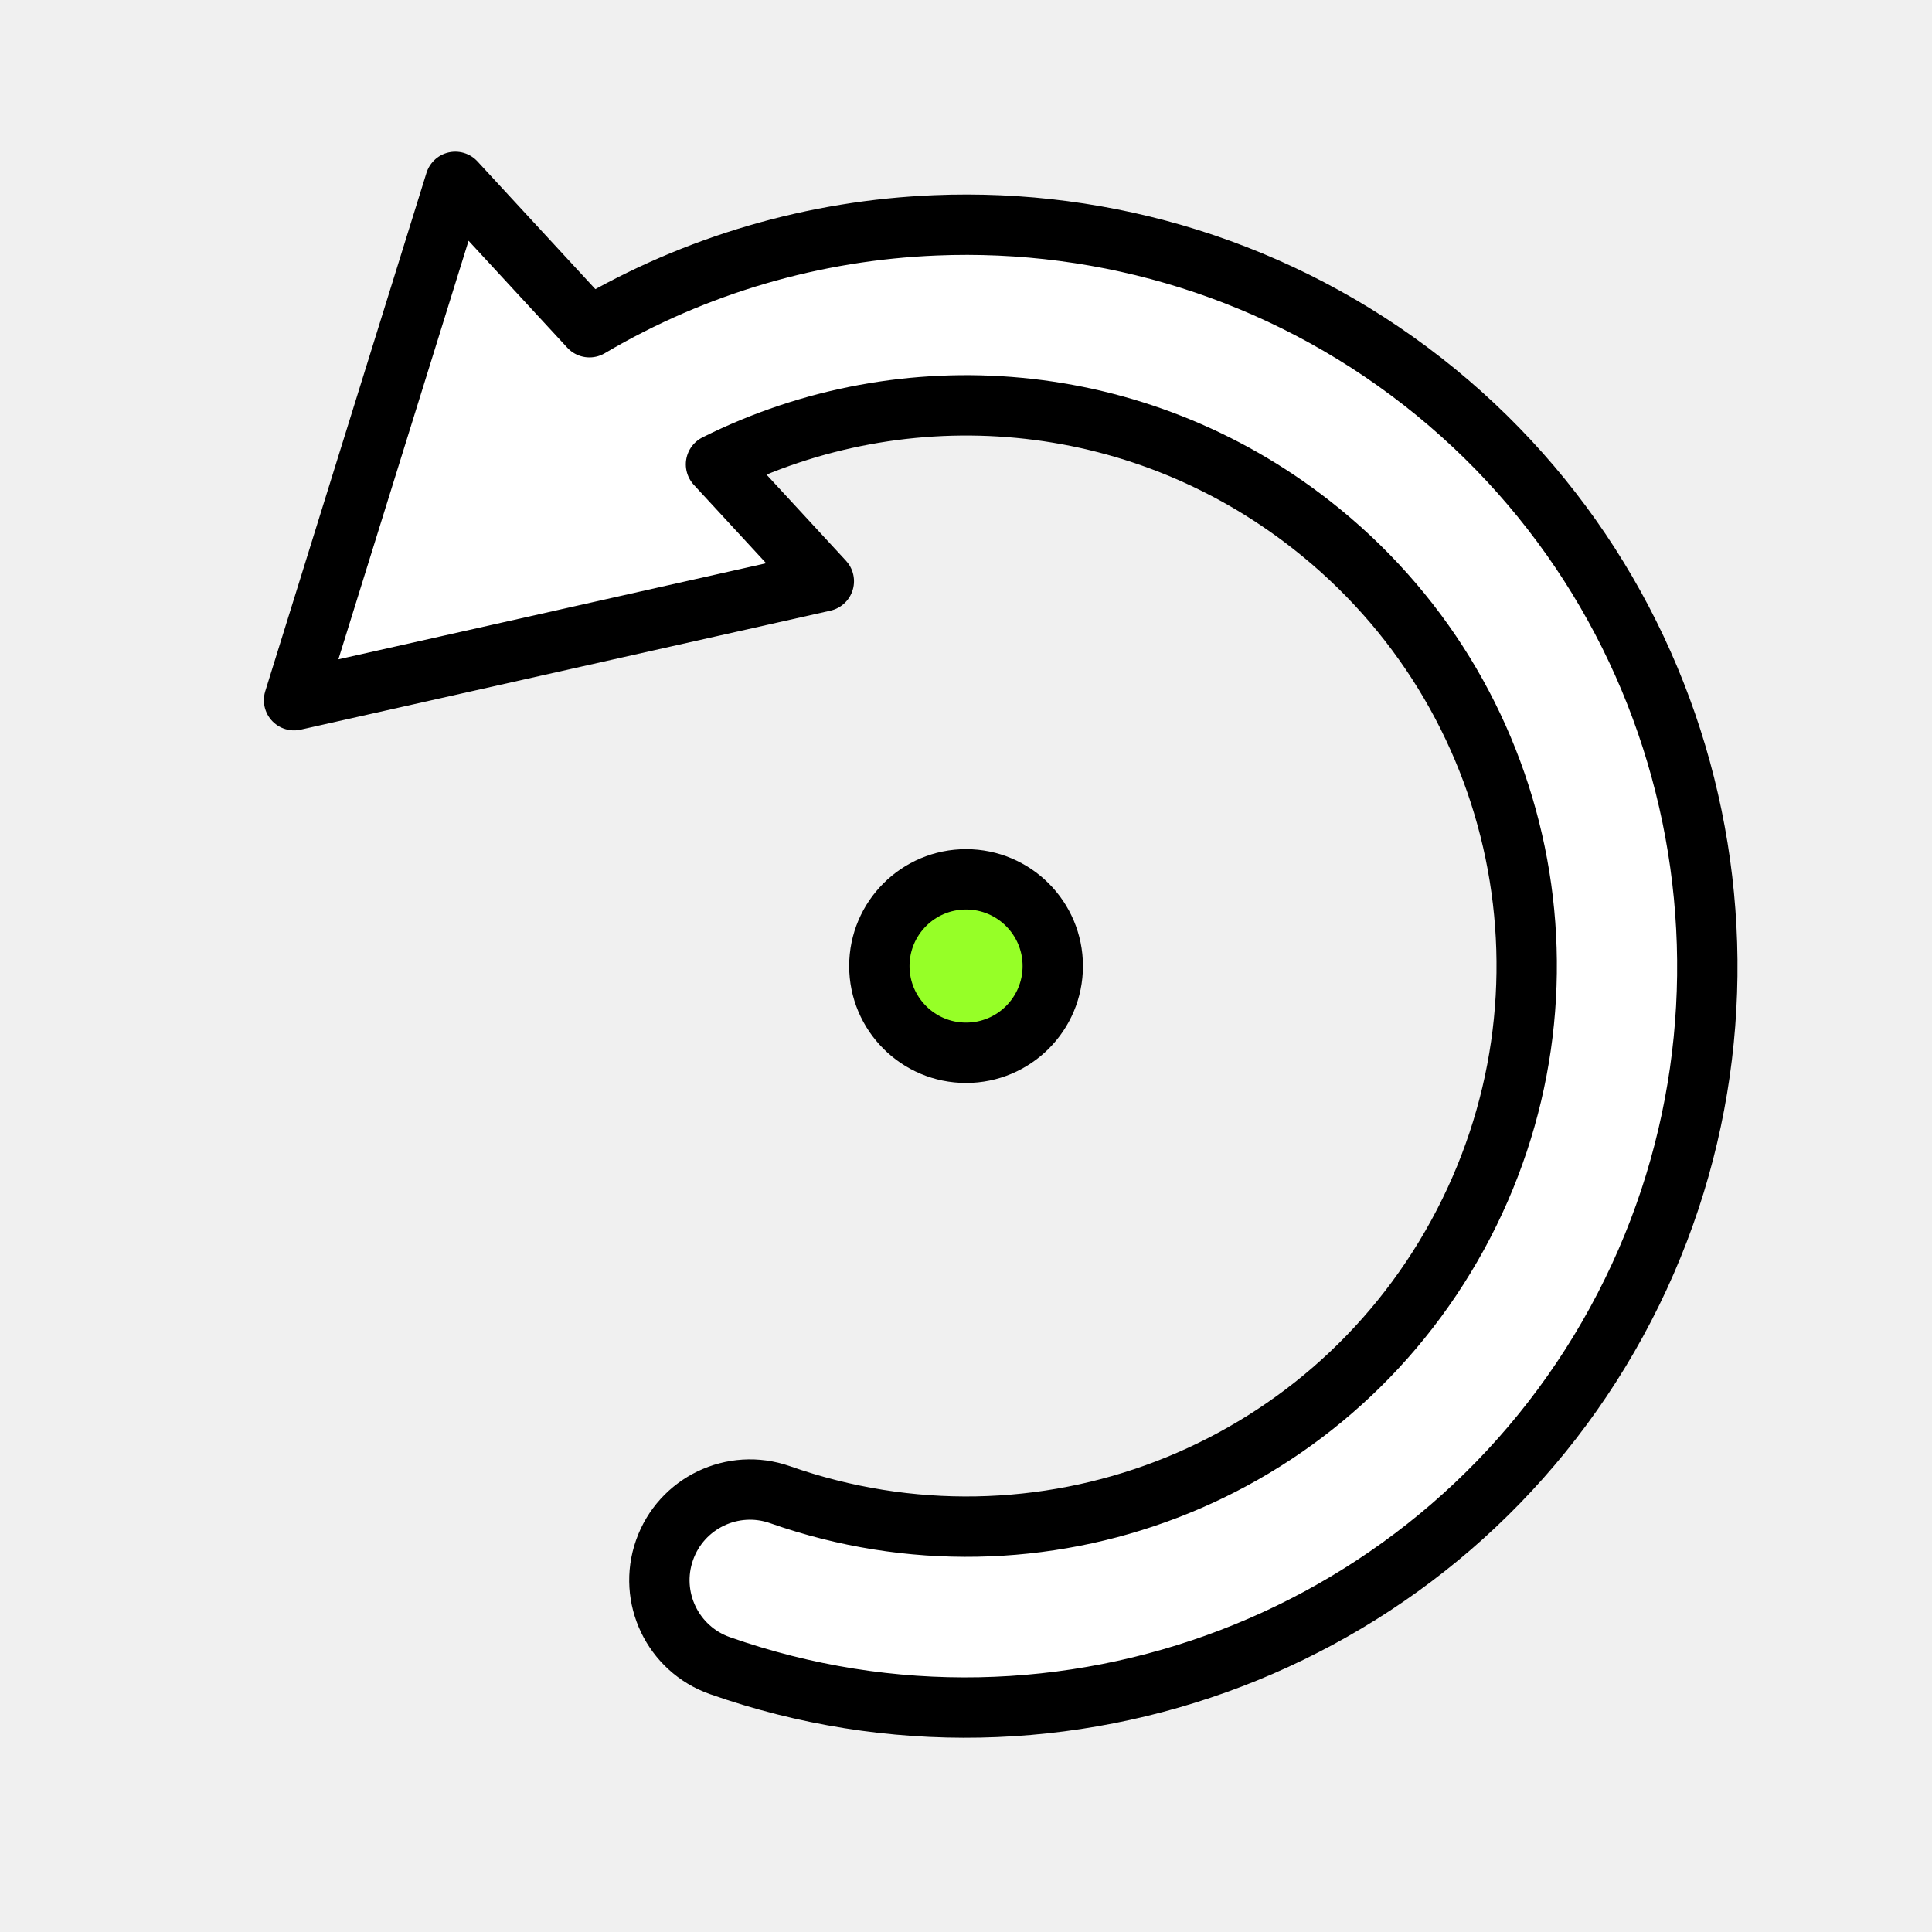
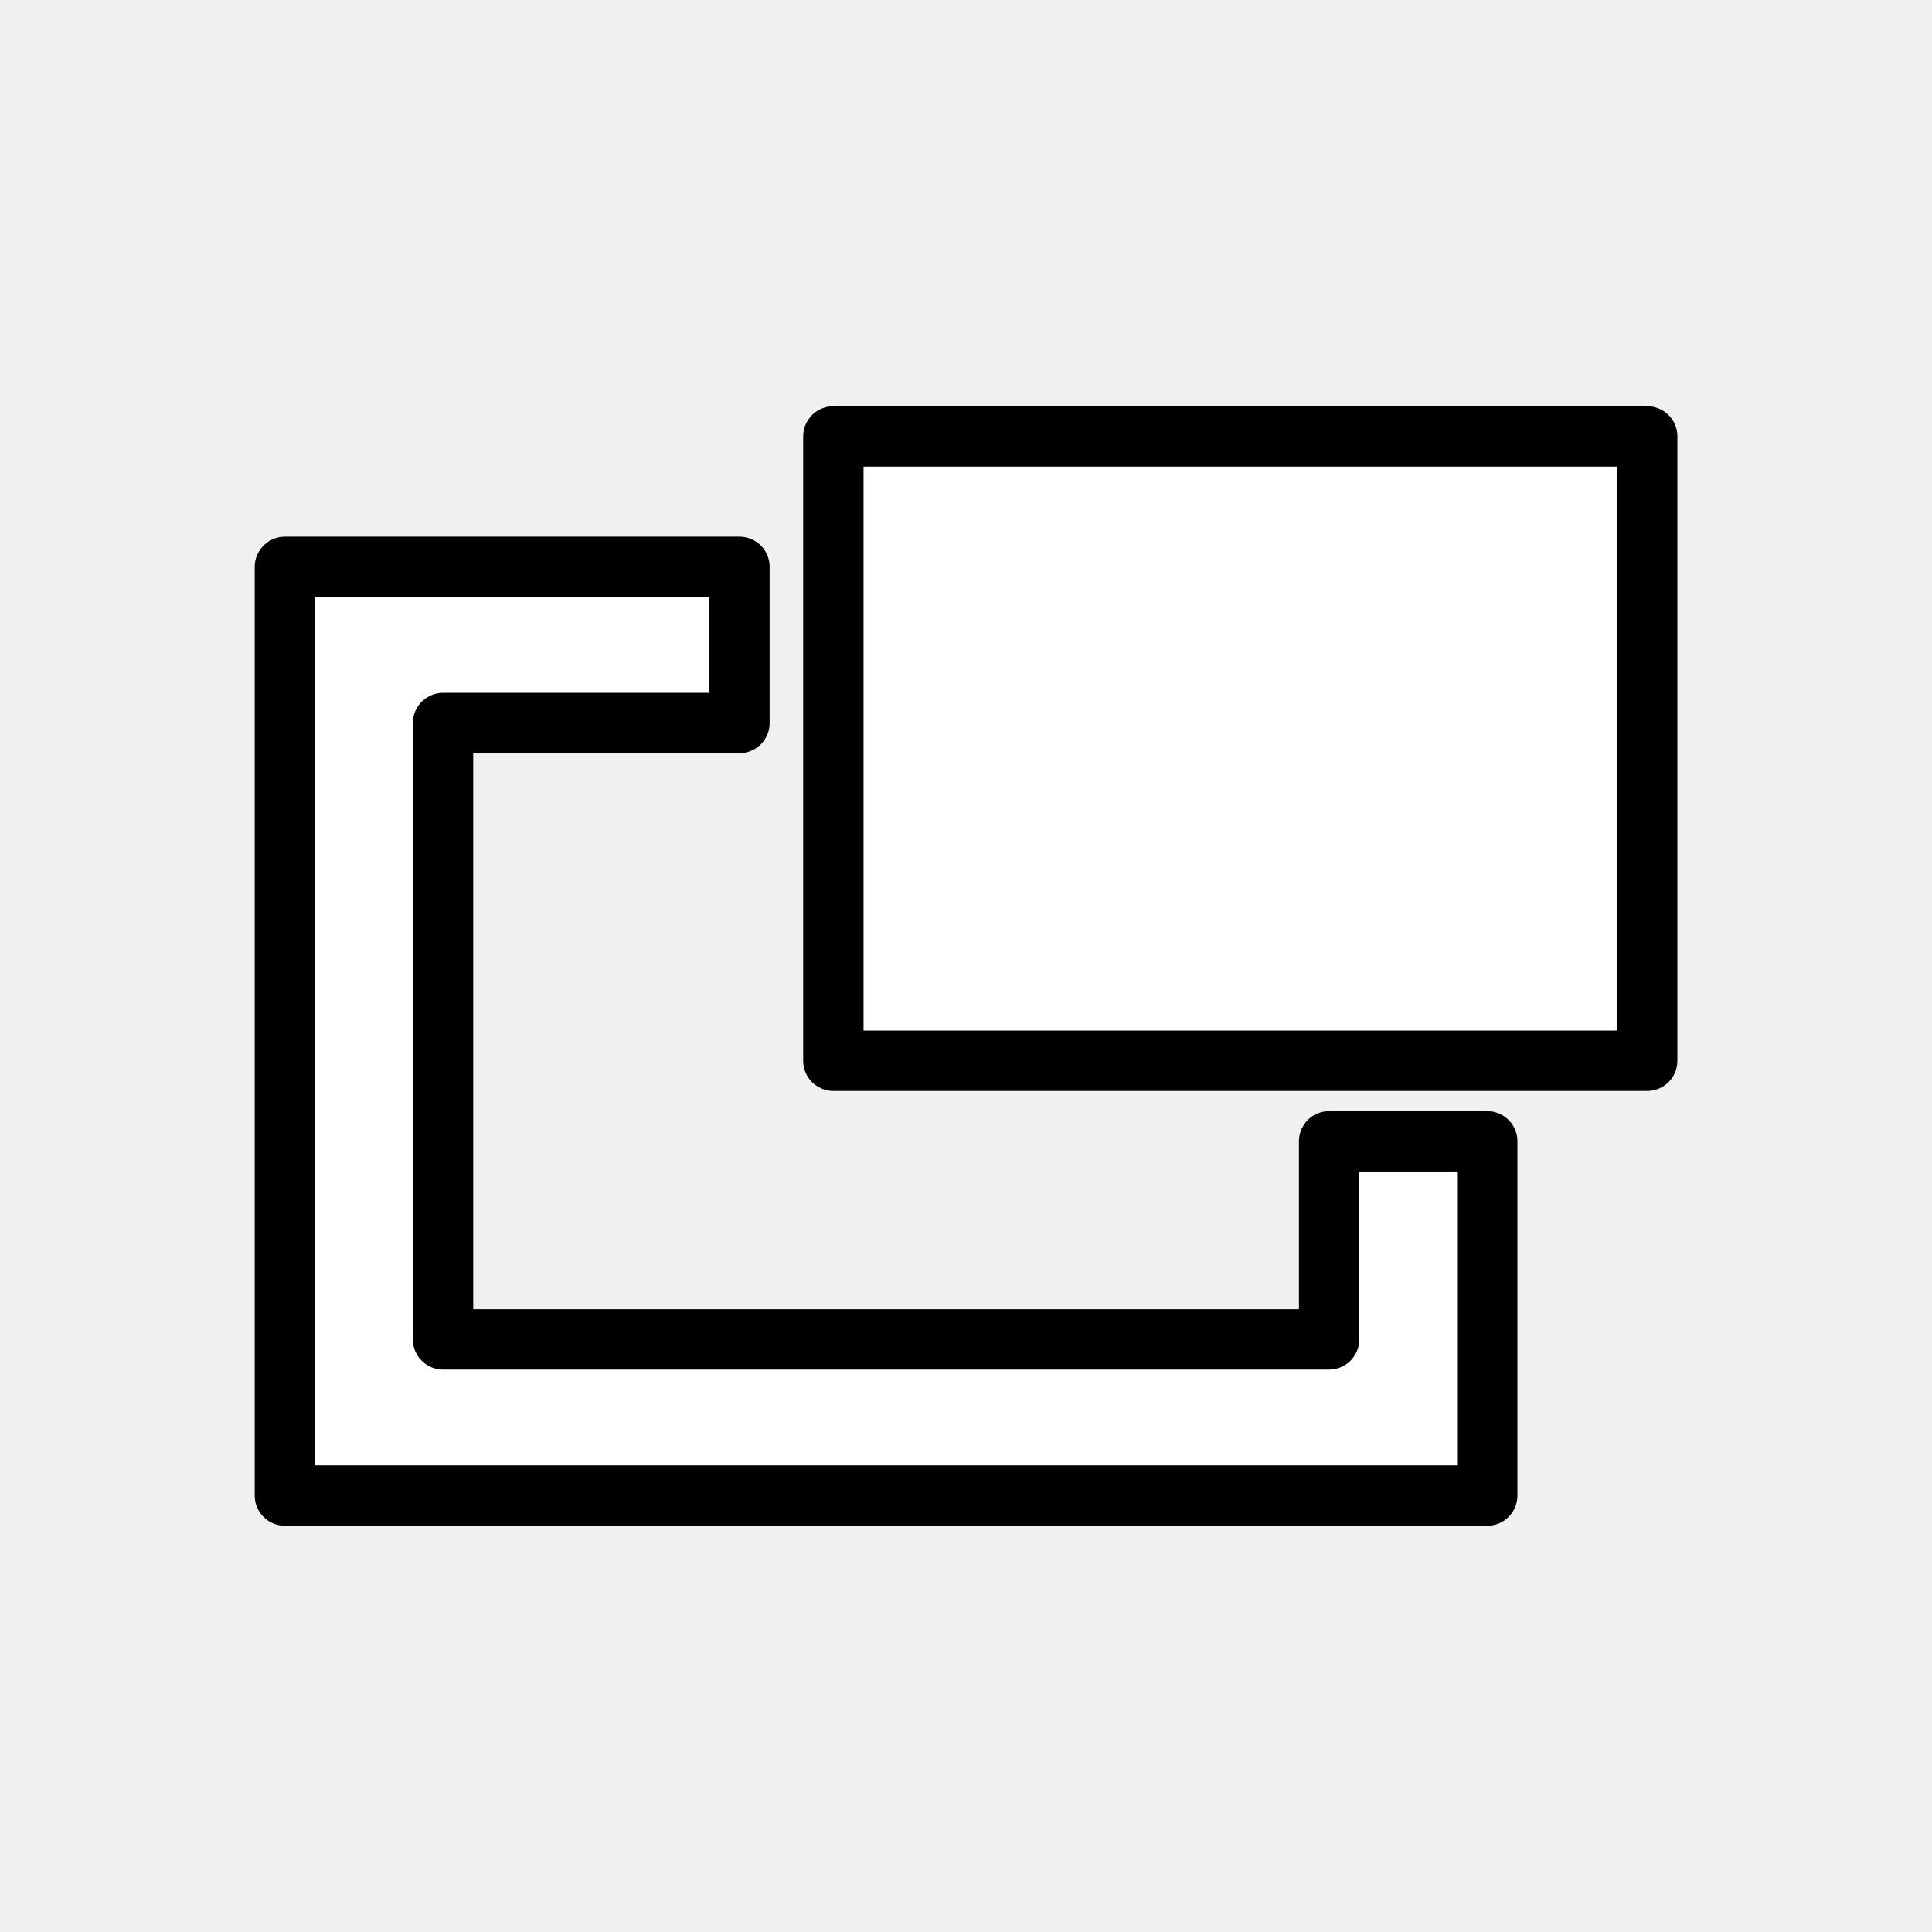
<svg xmlns="http://www.w3.org/2000/svg" width="64" height="64" viewBox="0 0 16.933 16.933" version="1.1" id="svg5" xml:space="preserve">
  <defs id="defs2" />
  <g id="layer1" style="display:none">
    <path style="fill:#ffffff;stroke:#000000;stroke-width:0.529;stroke-linecap:round;stroke-linejoin:round;stroke-dasharray:none" id="path184" d="M -4.91,-3.785 A 10.927,10.927 0 0 1 -15.837,7.143 V -3.785 Z" transform="matrix(-0.7024744,-0.711709,0.7024744,-0.711709,0,0)" />
  </g>
  <g id="layer1-8" style="display:none">
    <path id="path7049" style="color:#000000;fill:#ffffff;stroke:#000000;stroke-width:0.529;stroke-linecap:round;stroke-linejoin:round;stroke-dasharray:none" d="m 2.781,2.545 a 0.543,0.543 0 0 0 -0.563,0.529 l -0.103,3.901 a 0.672,0.672 0 0 0 0.956,0.626 l 0.741,-0.346 c 0.923,1.945 1.405,4.074 1.405,6.236 a 0.794,0.794 0 0 0 0.793,0.793 0.794,0.794 0 0 0 0.795,-0.793 c 0,-2.395 -0.533,-4.755 -1.554,-6.909 l 0.775,-0.362 A 0.672,0.672 0 0 0 6.157,5.085 L 3.099,2.662 A 0.543,0.543 0 0 0 2.781,2.545 Z" />
    <path id="path7057" style="color:#000000;fill:#ffffff;stroke:#000000;stroke-width:0.529;stroke-linecap:round;stroke-linejoin:round;stroke-dasharray:none" d="m 14.152,2.65 a 0.543,0.543 0 0 1 0.563,0.529 L 14.818,7.079 A 0.672,0.672 0 0 1 13.862,7.706 L 13.122,7.359 C 12.199,9.304 11.717,11.434 11.717,13.596 a 0.794,0.794 0 0 1 -0.793,0.793 0.794,0.794 0 0 1 -0.795,-0.793 c 0,-2.395 0.533,-4.755 1.554,-6.909 L 10.908,6.324 A 0.672,0.672 0 0 1 10.776,5.189 L 13.835,2.767 A 0.543,0.543 0 0 1 14.152,2.65 Z" />
  </g>
  <g id="layer3" style="display:none">
    <path id="path7491" style="color:#000000;fill:#ffffff;stroke:#000000;stroke-width:0.529;stroke-dasharray:none" d="M 8.411,0.947 A 0.453,0.453 0 0 0 8.062,1.194 L 6.608,4.102 A 0.56,0.56 0 0 0 7.108,4.912 H 7.804 V 7.81 H 4.906 V 7.114 A 0.56,0.56 0 0 0 4.315,6.555 0.56,0.56 0 0 0 4.096,6.613 L 1.188,8.067 a 0.453,0.453 0 0 0 0,0.81 L 4.096,10.331 A 0.56,0.56 0 0 0 4.906,9.83 V 9.134 H 7.804 V 12.032 H 7.108 a 0.56,0.56 0 0 0 -0.501,0.81 l 1.454,2.908 a 0.453,0.453 0 0 0 0.81,0 l 1.454,-2.908 A 0.56,0.56 0 0 0 9.825,12.032 H 9.129 V 9.134 h 2.898 v 0.697 a 0.56,0.56 0 0 0 0.592,0.559 0.56,0.56 0 0 0 0.219,-0.058 l 2.908,-1.454 a 0.453,0.453 0 0 0 0,-0.81 L 12.837,6.613 A 0.56,0.56 0 0 0 12.027,7.114 V 7.81 H 9.129 V 4.912 H 9.825 A 0.56,0.56 0 0 0 10.326,4.102 L 8.872,1.194 A 0.453,0.453 0 0 0 8.411,0.947 Z" />
  </g>
  <g id="layer4" style="display:none">
    <g id="g7583" transform="matrix(1.157178,0,0,1.15908,-1.330775,-0.2941082)" style="stroke-width:0.457;stroke-dasharray:none">
      <path id="path7518-3" style="fill:#ffffff;stroke:#000000;stroke-width:0.457;stroke-linecap:round;stroke-linejoin:round;stroke-dasharray:none" d="M 4.683,4.436 A 2.149,2.153 0 0 0 2.535,6.589 2.149,2.153 0 0 0 3.412,8.322 2.985,4.857 0 0 0 3.329,8.395 2.985,4.857 0 0 0 1.836,12.601 H 4.821 7.806 A 2.985,4.857 0 0 0 6.313,8.395 2.985,4.857 0 0 0 6.094,8.21 2.149,2.153 0 0 0 6.832,6.589 2.149,2.153 0 0 0 4.683,4.436 Z" />
      <path id="path7578" style="fill:#ffffff;stroke:#000000;stroke-width:0.457;stroke-linecap:round;stroke-linejoin:round;stroke-dasharray:none" d="M 11.975,4.436 A 2.149,2.153 0 0 0 9.826,6.589 2.149,2.153 0 0 0 10.703,8.322 2.985,4.857 0 0 0 10.62,8.395 2.985,4.857 0 0 0 9.127,12.601 H 12.112 15.097 A 2.985,4.857 0 0 0 13.605,8.395 2.985,4.857 0 0 0 13.386,8.21 2.149,2.153 0 0 0 14.123,6.589 2.149,2.153 0 0 0 11.975,4.436 Z" />
      <path id="path7518" style="fill:#ffffff;stroke:#000000;stroke-width:0.457;stroke-linecap:round;stroke-linejoin:round;stroke-dasharray:none" d="M 8.296,2.515 A 2.659,2.659 0 0 0 5.637,5.174 2.659,2.659 0 0 0 6.723,7.316 3.694,6 0 0 0 6.62,7.406 3.694,6 0 0 0 4.772,12.601 H 8.467 12.161 A 3.694,6 0 0 0 10.314,7.406 3.694,6 0 0 0 10.043,7.178 2.659,2.659 0 0 0 10.955,5.174 2.659,2.659 0 0 0 8.296,2.515 Z" />
    </g>
  </g>
  <g id="layer5" style="display:none">
    <g id="g10954" transform="translate(0.2728592,-5.030196)">
      <ellipse style="fill:#ffffff;stroke:#000000;stroke-width:0.529;stroke-linecap:round;stroke-linejoin:round;stroke-dasharray:none" id="path7586" cx="2.692" cy="8.467" rx="1.898" ry="1.899" />
      <ellipse style="fill:#ffffff;stroke:#000000;stroke-width:0.529;stroke-linecap:round;stroke-linejoin:round;stroke-dasharray:none" id="ellipse10935" cx="8.194" cy="8.467" rx="1.898" ry="1.899" />
      <ellipse style="fill:#ffffff;stroke:#000000;stroke-width:0.529;stroke-linecap:round;stroke-linejoin:round;stroke-dasharray:none" id="ellipse10937" cx="13.696" cy="8.467" rx="1.898" ry="1.899" />
    </g>
    <g id="g10962" transform="translate(0.2728592)">
      <ellipse style="fill:#ffffff;stroke:#000000;stroke-width:0.529;stroke-linecap:round;stroke-linejoin:round;stroke-dasharray:none" id="ellipse10956" cx="2.692" cy="8.467" rx="1.898" ry="1.899" />
      <ellipse style="fill:#ffffff;stroke:#000000;stroke-width:0.529;stroke-linecap:round;stroke-linejoin:round;stroke-dasharray:none" id="ellipse10958" cx="8.194" cy="8.467" rx="1.898" ry="1.899" />
      <ellipse style="fill:#ffffff;stroke:#000000;stroke-width:0.529;stroke-linecap:round;stroke-linejoin:round;stroke-dasharray:none" id="ellipse10960" cx="13.696" cy="8.467" rx="1.898" ry="1.899" />
    </g>
    <g id="g10978">
      <ellipse style="fill:#ffffff;stroke:#000000;stroke-width:0.529;stroke-linecap:round;stroke-linejoin:round;stroke-dasharray:none" id="ellipse10964" cx="2.965" cy="13.497" rx="1.898" ry="1.899" />
      <ellipse style="fill:#ffffff;stroke:#000000;stroke-width:0.529;stroke-linecap:round;stroke-linejoin:round;stroke-dasharray:none" id="ellipse10966" cx="8.467" cy="13.497" rx="1.898" ry="1.899" />
      <ellipse style="fill:#ffffff;stroke:#000000;stroke-width:0.529;stroke-linecap:round;stroke-linejoin:round;stroke-dasharray:none" id="ellipse10968" cx="13.968" cy="13.497" rx="1.898" ry="1.899" />
    </g>
  </g>
  <g id="layer8" style="display:none">
    <ellipse style="fill:#ffffff;stroke:#000000;stroke-width:0.529;stroke-linecap:round;stroke-linejoin:round;stroke-dasharray:none" id="path7586-9" cx="2.808" cy="4.511" rx="1.898" ry="1.899" />
    <ellipse style="fill:#ffffff;stroke:#000000;stroke-width:0.529;stroke-linecap:round;stroke-linejoin:round;stroke-dasharray:none" id="ellipse10935-8" cx="8.309" cy="2.501" rx="1.898" ry="1.899" />
    <ellipse style="fill:#ffffff;stroke:#000000;stroke-width:0.529;stroke-linecap:round;stroke-linejoin:round;stroke-dasharray:none" id="ellipse10937-9" cx="14.38" cy="2.834" rx="1.898" ry="1.899" />
    <ellipse style="fill:#ffffff;stroke:#000000;stroke-width:0.529;stroke-linecap:round;stroke-linejoin:round;stroke-dasharray:none" id="ellipse10956-8" cx="4.904" cy="9.161" rx="1.898" ry="1.899" />
    <ellipse style="fill:#ffffff;stroke:#000000;stroke-width:0.529;stroke-linecap:round;stroke-linejoin:round;stroke-dasharray:none" id="ellipse10958-9" cx="9.642" cy="7.117" rx="1.898" ry="1.899" />
    <ellipse style="fill:#ffffff;stroke:#000000;stroke-width:0.529;stroke-linecap:round;stroke-linejoin:round;stroke-dasharray:none" id="ellipse10960-0" cx="13.978" cy="9.148" rx="1.898" ry="1.899" />
    <ellipse style="fill:#ffffff;stroke:#000000;stroke-width:0.529;stroke-linecap:round;stroke-linejoin:round;stroke-dasharray:none" id="ellipse10964-8" cx="2.493" cy="13.497" rx="1.898" ry="1.899" />
    <ellipse style="fill:#ffffff;stroke:#000000;stroke-width:0.529;stroke-linecap:round;stroke-linejoin:round;stroke-dasharray:none" id="ellipse10966-4" cx="8.048" cy="13.253" rx="1.898" ry="1.899" />
    <ellipse style="fill:#ffffff;stroke:#000000;stroke-width:0.529;stroke-linecap:round;stroke-linejoin:round;stroke-dasharray:none" id="ellipse10968-4" cx="13.269" cy="14.071" rx="1.898" ry="1.899" />
  </g>
  <g id="layer9" style="display:none">
    <path style="color:#000000;fill:#ff5555;stroke-width:0.529;stroke-linecap:round;stroke-linejoin:round;stroke-dasharray:none" d="M 8.466,15.278 V 1.655" id="path11304" />
    <path id="path11306" style="color:#000000;fill:#ffffff;stroke:#000000;stroke-width:0.529;stroke-linecap:round;stroke-linejoin:round;stroke-dasharray:none" d="M 8.466,0.861 A 0.794,0.794 0 0 0 7.674,1.654 V 2.485 C 4.983,2.841 2.841,4.983 2.485,7.674 H 1.654 A 0.794,0.794 0 0 0 0.861,8.466 0.794,0.794 0 0 0 1.654,9.26 H 2.485 c 0.356,2.691 2.497,4.832 5.188,5.188 v 0.831 a 0.794,0.794 0 0 0 0.793,0.793 0.794,0.794 0 0 0 0.793,-0.793 V 14.447 C 11.95,14.091 14.091,11.95 14.447,9.26 h 0.831 A 0.794,0.794 0 0 0 16.072,8.466 0.794,0.794 0 0 0 15.279,7.674 H 14.447 C 14.091,4.983 11.951,2.841 9.26,2.485 V 1.654 A 0.794,0.794 0 0 0 8.466,0.861 Z m 0,3.16 a 4.445,4.445 0 0 1 0.793,0.071 v -0.002 c 1.826,0.326 3.257,1.757 3.583,3.583 h -0.002 a 4.445,4.445 0 0 1 0.071,0.793 4.445,4.445 0 0 1 -0.074,0.793 h 0.005 c -0.326,1.826 -1.757,3.257 -3.583,3.583 v -0.005 a 4.445,4.445 0 0 1 -0.793,0.074 4.445,4.445 0 0 1 -0.793,-0.074 v 0.005 C 5.848,12.517 4.416,11.086 4.091,9.26 h 0.005 A 4.445,4.445 0 0 1 4.021,8.466 4.445,4.445 0 0 1 4.096,7.674 h -0.005 C 4.416,5.848 5.848,4.416 7.674,4.091 v 0.005 a 4.445,4.445 0 0 1 0.793,-0.074 z" />
    <path style="color:#000000;fill:#ff5555;stroke-width:0.529;stroke-linecap:round;stroke-linejoin:round;stroke-dasharray:none" d="M 1.655,8.466 H 15.278" id="path11310" />
    <path style="color:#000000;fill:#ffffff;stroke:#000000;stroke-width:0.529;stroke-linecap:round;stroke-linejoin:round;stroke-dasharray:none" d="m 8.467,6.441 c -1.109,0 -2.025,0.916 -2.025,2.025 0,1.109 0.916,2.025 2.025,2.025 1.109,0 2.025,-0.916 2.025,-2.025 0,-1.109 -0.916,-2.025 -2.025,-2.025 z m 0,1.588 c 0.251,0 0.438,0.186 0.438,0.438 0,0.251 -0.186,0.438 -0.438,0.438 -0.251,0 -0.438,-0.186 -0.438,-0.438 0,-0.251 0.186,-0.438 0.438,-0.438 z" id="path11341" />
  </g>
  <g id="layer7" style="display:none">
    <path id="rect567" style="fill:#ffffff;stroke:#000000;stroke-width:0.529;stroke-linecap:round;stroke-linejoin:round;stroke-dasharray:none" d="M 6.879,1.588 V 6.879 H 1.588 v 3.175 h 5.292 v 5.292 h 3.175 v -5.292 h 5.292 V 6.879 H 10.054 V 1.588 Z" />
  </g>
  <g id="layer2" style="display:none">
    <rect style="display:inline;fill:#ffffff;stroke:#000000;stroke-width:0.529;stroke-linecap:round;stroke-linejoin:round;stroke-dasharray:none" id="rect567-6" width="3.175" height="13.758" x="-10.054" y="1.588" transform="rotate(-90)" />
  </g>
  <g id="layer10" style="display:none">
    <path id="rect567-6-1" style="display:inline;fill:#ffffff;stroke:#000000;stroke-width:0.529;stroke-linecap:round;stroke-linejoin:round" d="M 2.388,12.172 1.475,15.329 4.633,14.417 13.082,5.968 10.837,3.723 Z M 11.649,2.911 13.894,5.156 15.274,3.776 13.029,1.531 Z" transform="translate(0.09209071,0.03651425)" />
  </g>
  <g id="layer6" style="display:none">
    <path id="rect567-5" style="display:inline;fill:#ffffff;stroke:#000000;stroke-width:0.529;stroke-linecap:round;stroke-linejoin:round;stroke-dasharray:none" d="M 6.917,14.321 16.381,4.857 14.136,2.612 6.917,9.831 2.797,5.711 0.552,7.956 Z" />
  </g>
  <g id="layer11" style="display:none">
    <path id="rect567-6-19" style="display:inline;fill:#ffffff;stroke:#000000;stroke-width:0.529;stroke-linecap:round;stroke-linejoin:round;stroke-dasharray:none" d="M 3.322,8.467 5.567,10.712 11.367,16.511 13.612,14.266 7.812,8.467 13.612,2.667 11.367,0.422 5.567,6.222 Z" />
  </g>
  <g id="layer12" style="display:none">
    <path id="rect567-6-19-5" style="display:inline;fill:#ffffff;stroke:#000000;stroke-width:0.529;stroke-linecap:round;stroke-linejoin:round;stroke-miterlimit:5;stroke-dasharray:none" d="M 8.467,15.264 10.608,13.019 16.14,7.22 H 0.794 l 5.532,5.8 z" />
    <path id="rect567-6-8-6" style="display:inline;fill:#ffffff;stroke:#000000;stroke-width:0.529;stroke-linecap:round;stroke-linejoin:round" d="M 0.794,5.902 V 2.727 H 16.14 v 3.175 z" />
  </g>
  <g id="layer13" style="display:none">
    <path id="path2975" style="fill:#ffffff;stroke:#000000;stroke-width:0.529;stroke-linecap:round;stroke-linejoin:round;stroke-miterlimit:5;stroke-dasharray:none" d="M 8.525,1.095 C 4.951,1.101 2.056,3.94 2.056,7.442 v 3.328 a 2.16,2.116 0 0 0 1.358,1.964 l 0.799,0.313 a 1.08,1.058 0 0 1 0.658,0.775 l 0.338,1.657 a 0.54,0.529 0 0 0 0.53,0.425 h 5.595 a 0.54,0.529 0 0 0 0.53,-0.425 l 0.338,-1.657 a 1.08,1.058 0 0 1 0.658,-0.776 l 0.799,-0.313 a 2.16,2.116 0 0 0 1.358,-1.965 V 7.496 c 0,-3.497 -2.918,-6.407 -6.492,-6.401 z M 5.566,7.971 A 1.35,1.322 0 0 1 6.916,9.293 1.35,1.322 0 0 1 5.566,10.616 1.35,1.322 0 0 1 4.216,9.293 1.35,1.322 0 0 1 5.566,7.971 Z m 5.94,0 A 1.35,1.322 0 0 1 12.857,9.293 1.35,1.322 0 0 1 11.506,10.616 1.35,1.322 0 0 1 10.156,9.293 1.35,1.322 0 0 1 11.506,7.971 Z M 8.536,11.145 9.076,12.732 H 7.996 Z" />
    <line x1="8.536" y1="14.847" x2="8.536" y2="15.905" style="fill:none;stroke:#000000;stroke-width:0.529;stroke-linecap:round;stroke-linejoin:round;stroke-dasharray:none" id="line2983" />
    <line x1="6.916" y1="14.847" x2="6.916" y2="15.905" style="fill:none;stroke:#000000;stroke-width:0.529;stroke-linecap:round;stroke-linejoin:round;stroke-dasharray:none" id="line2985" />
    <line x1="10.156" y1="14.847" x2="10.156" y2="15.905" style="fill:none;stroke:#000000;stroke-width:0.529;stroke-linecap:round;stroke-linejoin:round;stroke-dasharray:none" id="line2987" />
  </g>
  <g id="layer14" style="display:none">
    <rect style="fill:#458fff;fill-opacity:1;stroke:#000000;stroke-width:0.529;stroke-linecap:round;stroke-linejoin:round;stroke-miterlimit:5;stroke-dasharray:none" id="rect1325-8" width="1.52" height="14.409" x="7.707" y="1.262" ry="0.76" rx="0.76" />
    <path id="path1736" style="color:#000000;fill:#ffffff;stroke:#000000;stroke-width:0.529;stroke-linecap:round;stroke-linejoin:round;stroke-miterlimit:5;stroke-dasharray:none" d="m 11.746,4.099 -0.15,1.618 c -0.463,-0.018 -0.926,-0.023 -1.385,-0.016 v 1.598 c 0.41,-0.009 0.824,-0.008 1.238,0.004 L 11.306,8.841 15.629,6.849 Z M 6.561,6.049 c -0.983,0.182 -1.883,0.435 -2.649,0.757 -1.14,0.478 -1.98,1.064 -2.234,2.006 -0.127,0.471 -0.034,0.998 0.215,1.412 0.249,0.414 0.622,0.742 1.086,1.031 1.857,1.157 5.063,1.669 8.47,1.566 a 0.794,0.794 0 0 0 0.77,-0.816 0.794,0.794 0 0 0 -0.816,-0.77 C 8.208,11.331 5.097,10.705 3.816,9.907 3.496,9.708 3.321,9.518 3.254,9.406 3.186,9.293 3.194,9.285 3.21,9.226 3.242,9.107 3.598,8.66 4.525,8.271 5.083,8.036 5.778,7.837 6.561,7.681 Z" />
    <path id="path1736-9" style="color:#000000;fill:#ffffff;stroke:#000000;stroke-width:0.529;stroke-linecap:round;stroke-linejoin:round;stroke-miterlimit:5;stroke-dasharray:none" d="m -7.716,-0.792 -0.15,1.618 c -2.868,-0.109 -5.718,0.264 -7.684,1.089 -1.14,0.478 -1.98,1.064 -2.234,2.006 -0.127,0.471 -0.034,0.998 0.215,1.412 0.249,0.414 0.622,0.742 1.086,1.031 1.857,1.157 5.063,1.669 8.47,1.566 a 0.794,0.794 0 0 0 0.77,-0.816 0.794,0.794 0 0 0 -0.816,-0.77 c -3.194,0.096 -6.305,-0.53 -7.586,-1.328 -0.32,-0.2 -0.495,-0.389 -0.562,-0.502 -0.068,-0.112 -0.059,-0.121 -0.043,-0.18 0.032,-0.118 0.387,-0.566 1.315,-0.955 1.582,-0.664 4.259,-1.047 6.924,-0.967 l -0.143,1.538 4.322,-1.992 z" />
    <path style="fill:#ffffff;stroke:#000000;stroke-width:0.529;stroke-linecap:round;stroke-linejoin:round;stroke-miterlimit:5;stroke-dasharray:none" id="path1524-7" d="M 32.216,5.92 A 8.275,2.772 0 0 1 22.759,5.643 8.275,2.772 0 0 1 20.302,2.571 8.275,2.772 0 0 1 28.079,0.747" />
  </g>
-   <g id="layer15">
+   <g id="layer15" style="display:none">
    <circle style="fill:#96ff27;fill-opacity:1;stroke:#000000;stroke-width:0.529;stroke-linecap:round;stroke-linejoin:round;stroke-miterlimit:5;stroke-dasharray:none;stroke-opacity:1" id="path4026" cx="8.467" cy="8.467" r="0.76" />
    <g id="path4080" transform="matrix(-1,0,0,1,16.93333,0)">
      <path id="path4160" style="color:#000000;fill:#ffffff;stroke:#000000;stroke-width:0.529;stroke-linecap:round;stroke-linejoin:round;stroke-miterlimit:5;stroke-dasharray:none" d="m 12.943,1.594 -1.176,1.274 C 10.834,2.317 9.79,2.018 8.734,1.975 7.237,1.913 5.717,2.366 4.465,3.344 1.96,5.301 1.24,8.8 2.766,11.588 c 1.526,2.788 4.861,4.065 7.859,3.01 a 0.794,0.794 0 0 0 0.484,-1.012 0.794,0.794 0 0 0 -1.012,-0.486 C 7.822,13.9 5.316,12.94 4.158,10.824 3,8.708 3.543,6.08 5.444,4.596 6.97,3.403 9,3.241 10.658,4.07 L 9.713,5.094 14.356,6.137 Z" />
      <g id="g4150">
        <g id="path4152" />
      </g>
    </g>
  </g>
+   <g id="layer16">
+     <path id="rect361" style="fill:#ffffff;stroke:#000000;stroke-width:0.529;stroke-linecap:round;stroke-linejoin:round;stroke-miterlimit:5" d="M 2.497,4.968 V 13.108 H 13.035 v -3.105 h -1.386 v 1.736 H 3.883 V 6.337 h 2.598 v -1.369 z" />
+     <rect style="fill:#ffffff;stroke:#000000;stroke-width:0.529;stroke-linecap:round;stroke-linejoin:round;stroke-miterlimit:5" id="rect361-1" width="7.133" height="5.472" x="7.304" y="3.825" />
+   </g>
</svg>
